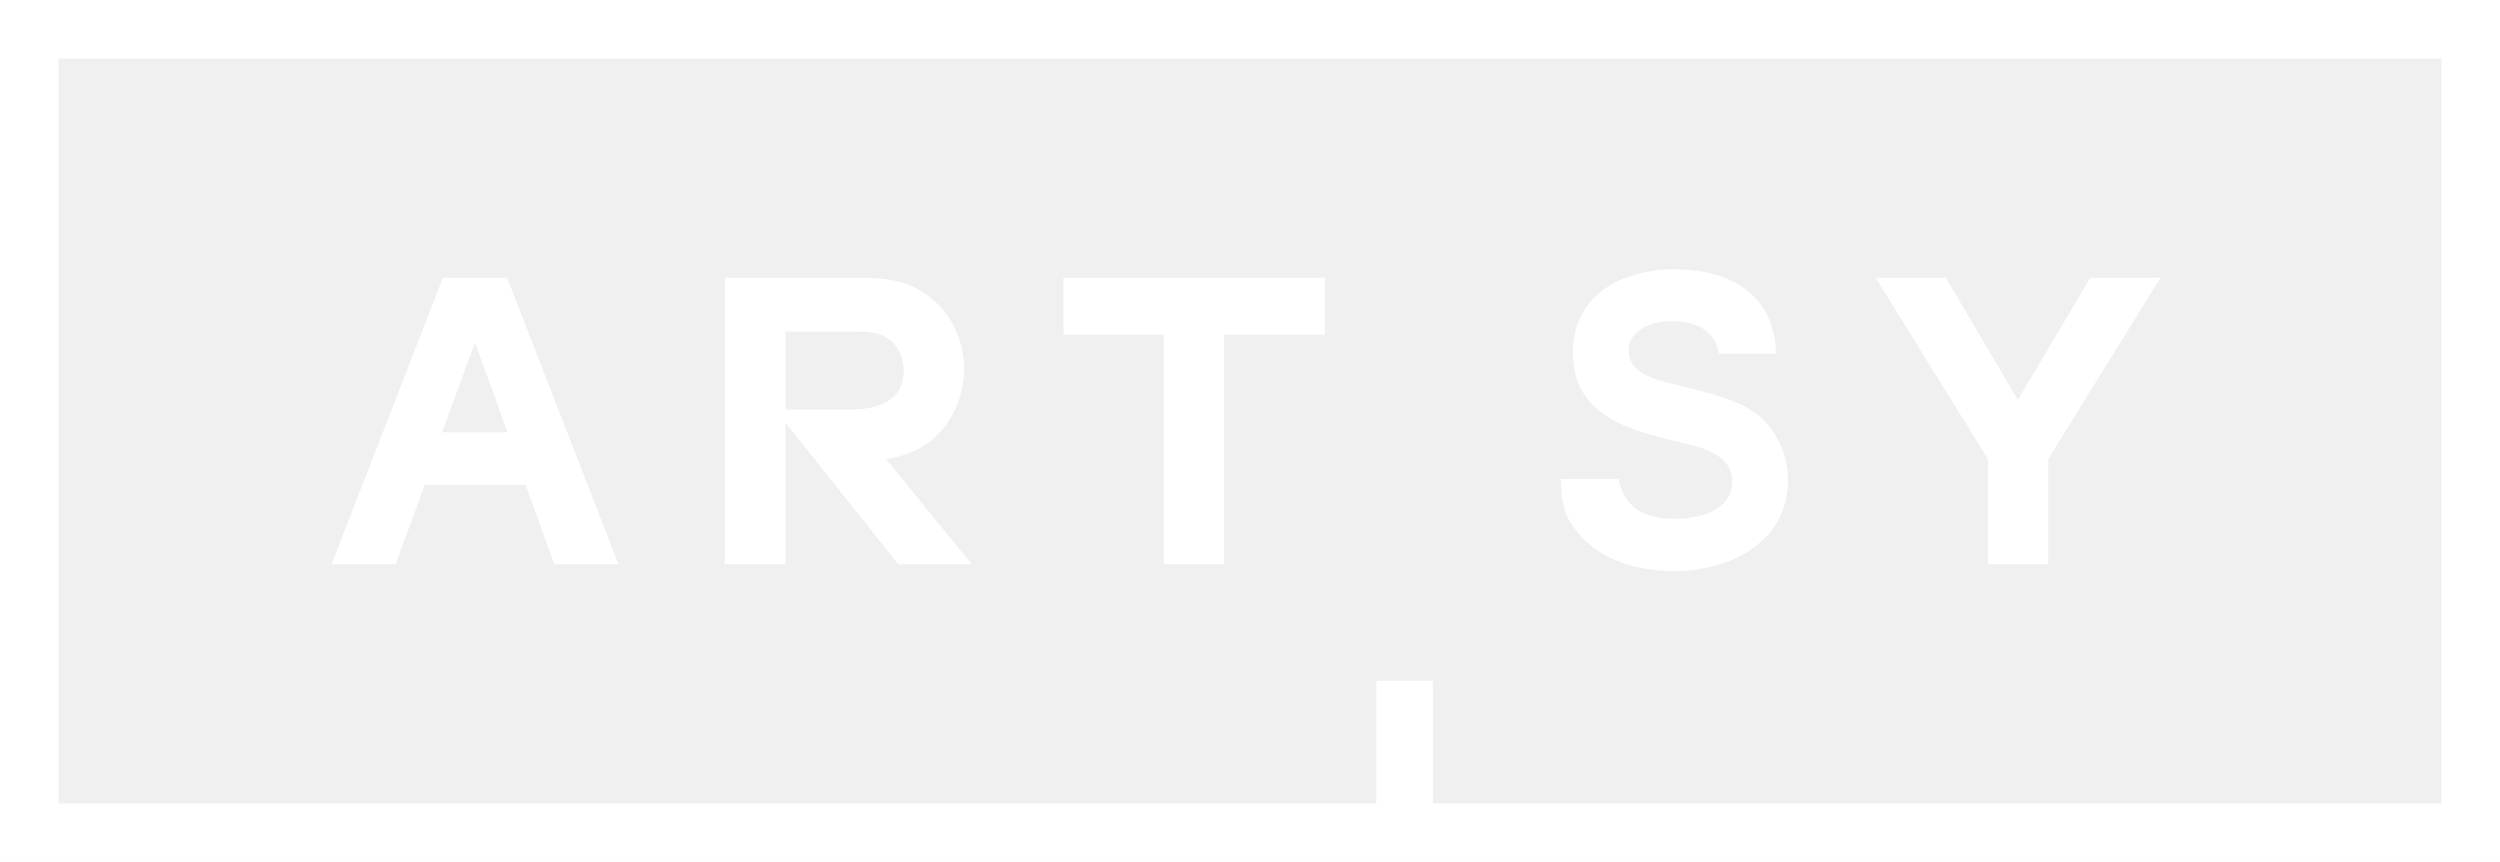
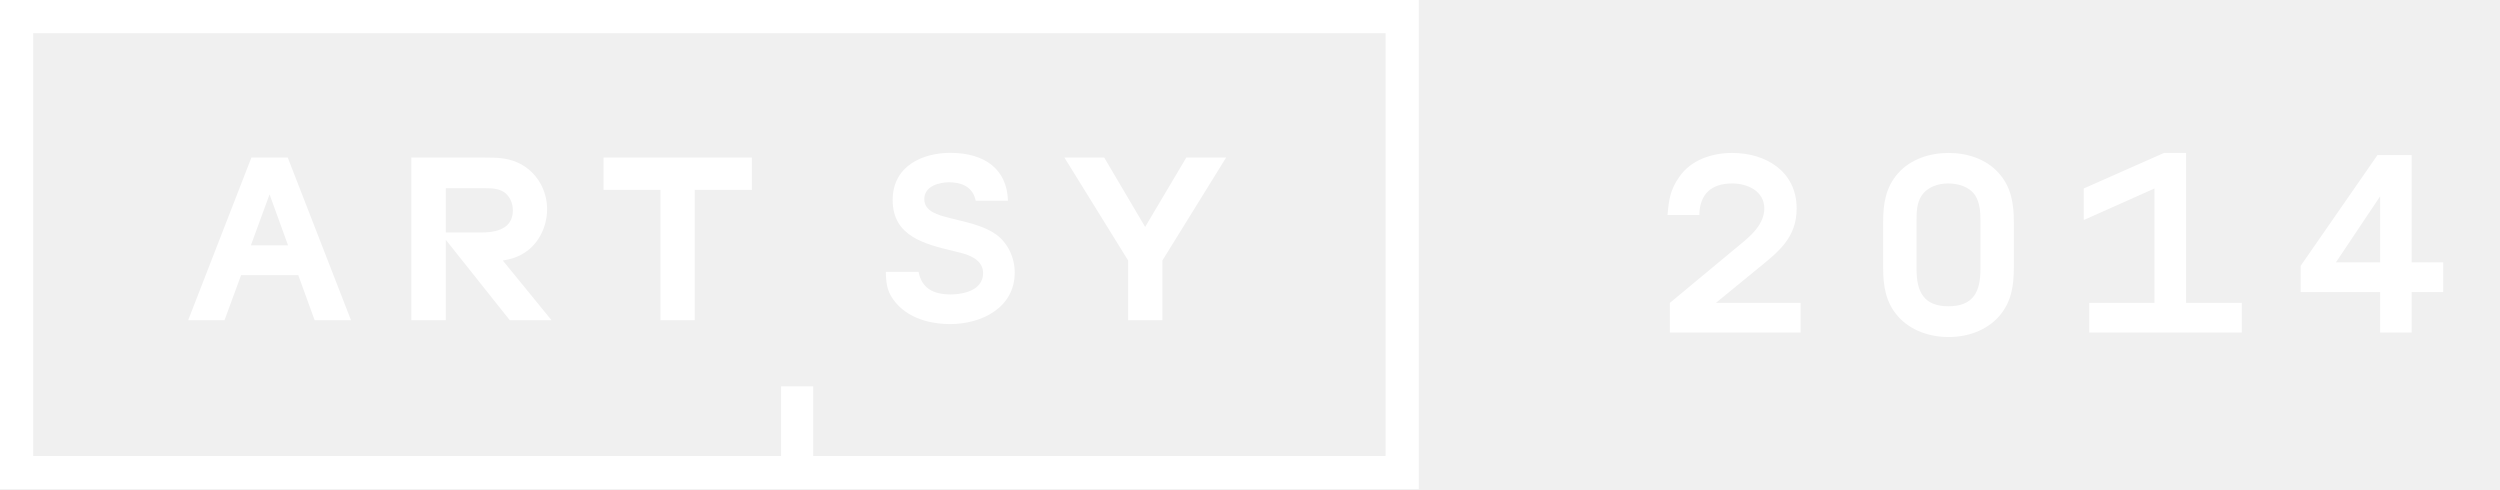
- <svg xmlns="http://www.w3.org/2000/svg" version="1.1" id="Layer_1" x="0px" y="0px" width="122.741px" height="42.318px" viewBox="0 0 122.741 42.318" style="enable-background:new 0 0 122.741 42.318;" xml:space="preserve">
+ <svg xmlns="http://www.w3.org/2000/svg" version="1.1" id="Layer_1" x="0px" y="0px" width="432.559px" height="84.635px" viewBox="0 0 432.559 84.635" enable-background="new 0 0 432.559 84.635" xml:space="preserve">
  <g>
-     <path style="fill:#FFFFFF;" d="M2.873,2.87h116.995v36.578H70.35V33.42h-2.776v6.028h-64.7V2.87z M0,42.318h122.741V0H0V42.318z" />
-     <path style="fill:#FFFFFF;" d="M24.894,13.631h-3.146l-5.47,14.072h3.144l1.436-3.902h4.945l1.416,3.902h3.147L24.894,13.631z    M21.705,21.224l1.615-4.41l1.598,4.41H21.705z" />
-     <polygon style="fill:#FFFFFF;" points="52.212,13.631 52.212,16.426 57.138,16.426 57.138,27.703 60.101,27.703 60.101,16.426    65.047,16.426 65.047,13.631  " />
-     <polygon style="fill:#FFFFFF;" points="102.629,13.631 99.068,19.632 95.528,13.631 92.084,13.631 97.598,22.538 97.598,27.703    100.56,27.703 100.56,22.538 106.073,13.631  " />
+     <path fill="#FFFFFF" d="M5.747,5.74h233.99v73.156h-99.037V66.84h-5.552v12.056H5.747V5.74z M0,84.635h245.482V0H0V84.635z" />
+     <path fill="#FFFFFF" d="M49.789,27.263h-6.292L32.556,55.407h6.288l2.873-7.805h9.89l2.832,7.805h6.293L49.789,27.263z    M43.41,42.447l3.23-8.819l3.196,8.819H43.41z" />
+     <polygon fill="#FFFFFF" points="104.424,27.263 104.424,32.853 114.276,32.853 114.276,55.407 120.202,55.407 120.202,32.853    130.093,32.853 130.093,27.263  " />
+     <polygon fill="#FFFFFF" points="205.258,27.263 198.136,39.264 191.056,27.263 184.168,27.263 195.196,45.075 195.196,55.407    201.119,55.407 201.119,45.075 212.145,27.263  " />
    <g>
-       <path style="fill:#FFFFFF;" d="M86.186,20.293c-0.917-0.669-2.171-0.976-3.278-1.248c-0.23-0.056-0.455-0.111-0.673-0.168    l-0.136-0.035c-0.902-0.227-2.138-0.538-2.138-1.615c0-1.152,1.342-1.459,2.134-1.459c0.899,0,2.027,0.269,2.304,1.554    l0.008,0.043h2.791l-0.002-0.056c-0.094-2.597-1.916-4.087-4.997-4.087c-2.295,0-4.974,1.071-4.974,4.088    c0,3.141,2.796,3.813,5.262,4.406c0.226,0.055,0.449,0.108,0.666,0.163c1.257,0.328,1.894,0.912,1.894,1.734    c0,1.769-2.319,1.859-2.785,1.859c-1.63,0-2.515-0.608-2.787-1.912l-0.008-0.042h-2.834l0.003,0.055    c0.021,1.116,0.157,1.796,0.875,2.639c1.362,1.587,3.521,1.825,4.688,1.825c2.69,0,5.585-1.397,5.585-4.466    C87.786,22.268,87.173,21.012,86.186,20.293" />
-       <path style="fill:#FFFFFF;" d="M45.588,21.718c1.076-0.785,1.744-2.174,1.744-3.624c0-1.568-0.808-3.025-2.108-3.799    c-1.102-0.664-2.215-0.664-3.293-0.664h-6.347v14.072h2.982v-6.956l5.535,6.956h3.612L43.5,22.54    C44.255,22.41,44.883,22.233,45.588,21.718 M38.567,20.11v-3.827l3.351-0.001c0.666,0,1.256,0.028,1.732,0.373    c0.45,0.328,0.718,0.905,0.718,1.542c0,1.27-0.906,1.913-2.694,1.913H38.567z" />
+       <path fill="#FFFFFF" d="M172.372,40.586c-1.833-1.338-4.342-1.952-6.556-2.496c-0.46-0.113-0.909-0.221-1.345-0.336l-0.273-0.07    c-1.803-0.454-4.275-1.076-4.275-3.23c0-2.304,2.684-2.917,4.269-2.917c1.798,0,4.055,0.539,4.608,3.107l0.016,0.086h5.582    l-0.003-0.111c-0.188-5.194-3.832-8.173-9.994-8.173c-4.59,0-9.949,2.142-9.949,8.176c0,6.282,5.592,7.626,10.525,8.813    c0.453,0.11,0.897,0.216,1.332,0.326c2.514,0.657,3.789,1.823,3.789,3.468c0,3.538-4.638,3.717-5.57,3.717    c-3.26,0-5.031-1.216-5.574-3.823l-0.016-0.085h-5.668l0.005,0.11c0.042,2.232,0.313,3.591,1.75,5.279    c2.723,3.175,7.042,3.649,9.376,3.649c5.381,0,11.17-2.794,11.17-8.932C175.571,44.536,174.346,42.023,172.372,40.586" />
+       <path fill="#FFFFFF" d="M91.175,43.437c2.152-1.57,3.487-4.347,3.487-7.248c0-3.137-1.616-6.051-4.215-7.597    c-2.203-1.329-4.431-1.329-6.586-1.329H71.169v28.144h5.965V41.495l11.07,13.912h7.225L87,45.08    C88.509,44.819,89.765,44.467,91.175,43.437 M77.134,40.221v-7.654l6.702-0.002c1.332,0,2.512,0.056,3.465,0.745    c0.9,0.657,1.435,1.81,1.435,3.084c0,2.539-1.812,3.827-5.388,3.827H77.134z" />
    </g>
+     <path fill="#FFFFFF" d="M288.932,57.542V52.4l11.011-9.146c2.185-1.82,5.323-4.004,5.323-7.189c0-3.003-2.912-4.323-5.551-4.323   c-3.594,0-5.643,1.82-5.688,5.46h-5.506c0.228-2.639,0.455-4.323,2.002-6.552c2.048-3.003,5.688-4.187,9.191-4.187   c5.87,0,11.148,3.231,11.148,9.601c0,5.051-3.094,7.462-6.689,10.375l-7.279,5.96h14.65v5.142H288.932z" />
+     <path fill="#FFFFFF" d="M345.848,54.766c-2.184,2.457-5.459,3.549-8.689,3.549c-3.231,0-6.553-1.092-8.736-3.549   c-2.185-2.457-2.594-5.324-2.594-8.509v-7.781c0-3.185,0.409-6.052,2.594-8.509c2.184-2.457,5.505-3.504,8.736-3.504   c3.23,0,6.506,1.047,8.689,3.504c2.185,2.457,2.594,5.324,2.594,8.509v7.781C348.441,49.442,348.032,52.309,345.848,54.766z    M341.799,33.881c-0.955-1.547-2.957-2.139-4.688-2.139c-1.773,0-3.64,0.592-4.641,2.139c-0.818,1.229-0.864,2.821-0.864,4.277   v8.417c0,3.868,1.229,6.416,5.505,6.416c4.323,0,5.552-2.502,5.552-6.416v-8.417C342.663,36.702,342.572,35.155,341.799,33.881z" />
+     <path fill="#FFFFFF" d="M361.496,57.542V52.4h11.283V32.607l-12.239,5.46v-5.46l13.878-6.143h3.822V52.4h9.646v5.142H361.496z" />
+     <path fill="#FFFFFF" d="M417.275,50.535v7.007h-5.46v-7.007h-13.741v-4.55l13.286-19.156h5.915v18.564h5.461v5.142H417.275z    M411.815,33.972l-7.645,11.421h7.645V33.972z" />
  </g>
-   <g>
- </g>
-   <g>
- </g>
-   <g>
- </g>
-   <g>
- </g>
-   <g>
- </g>
-   <g>
- </g>
</svg>
